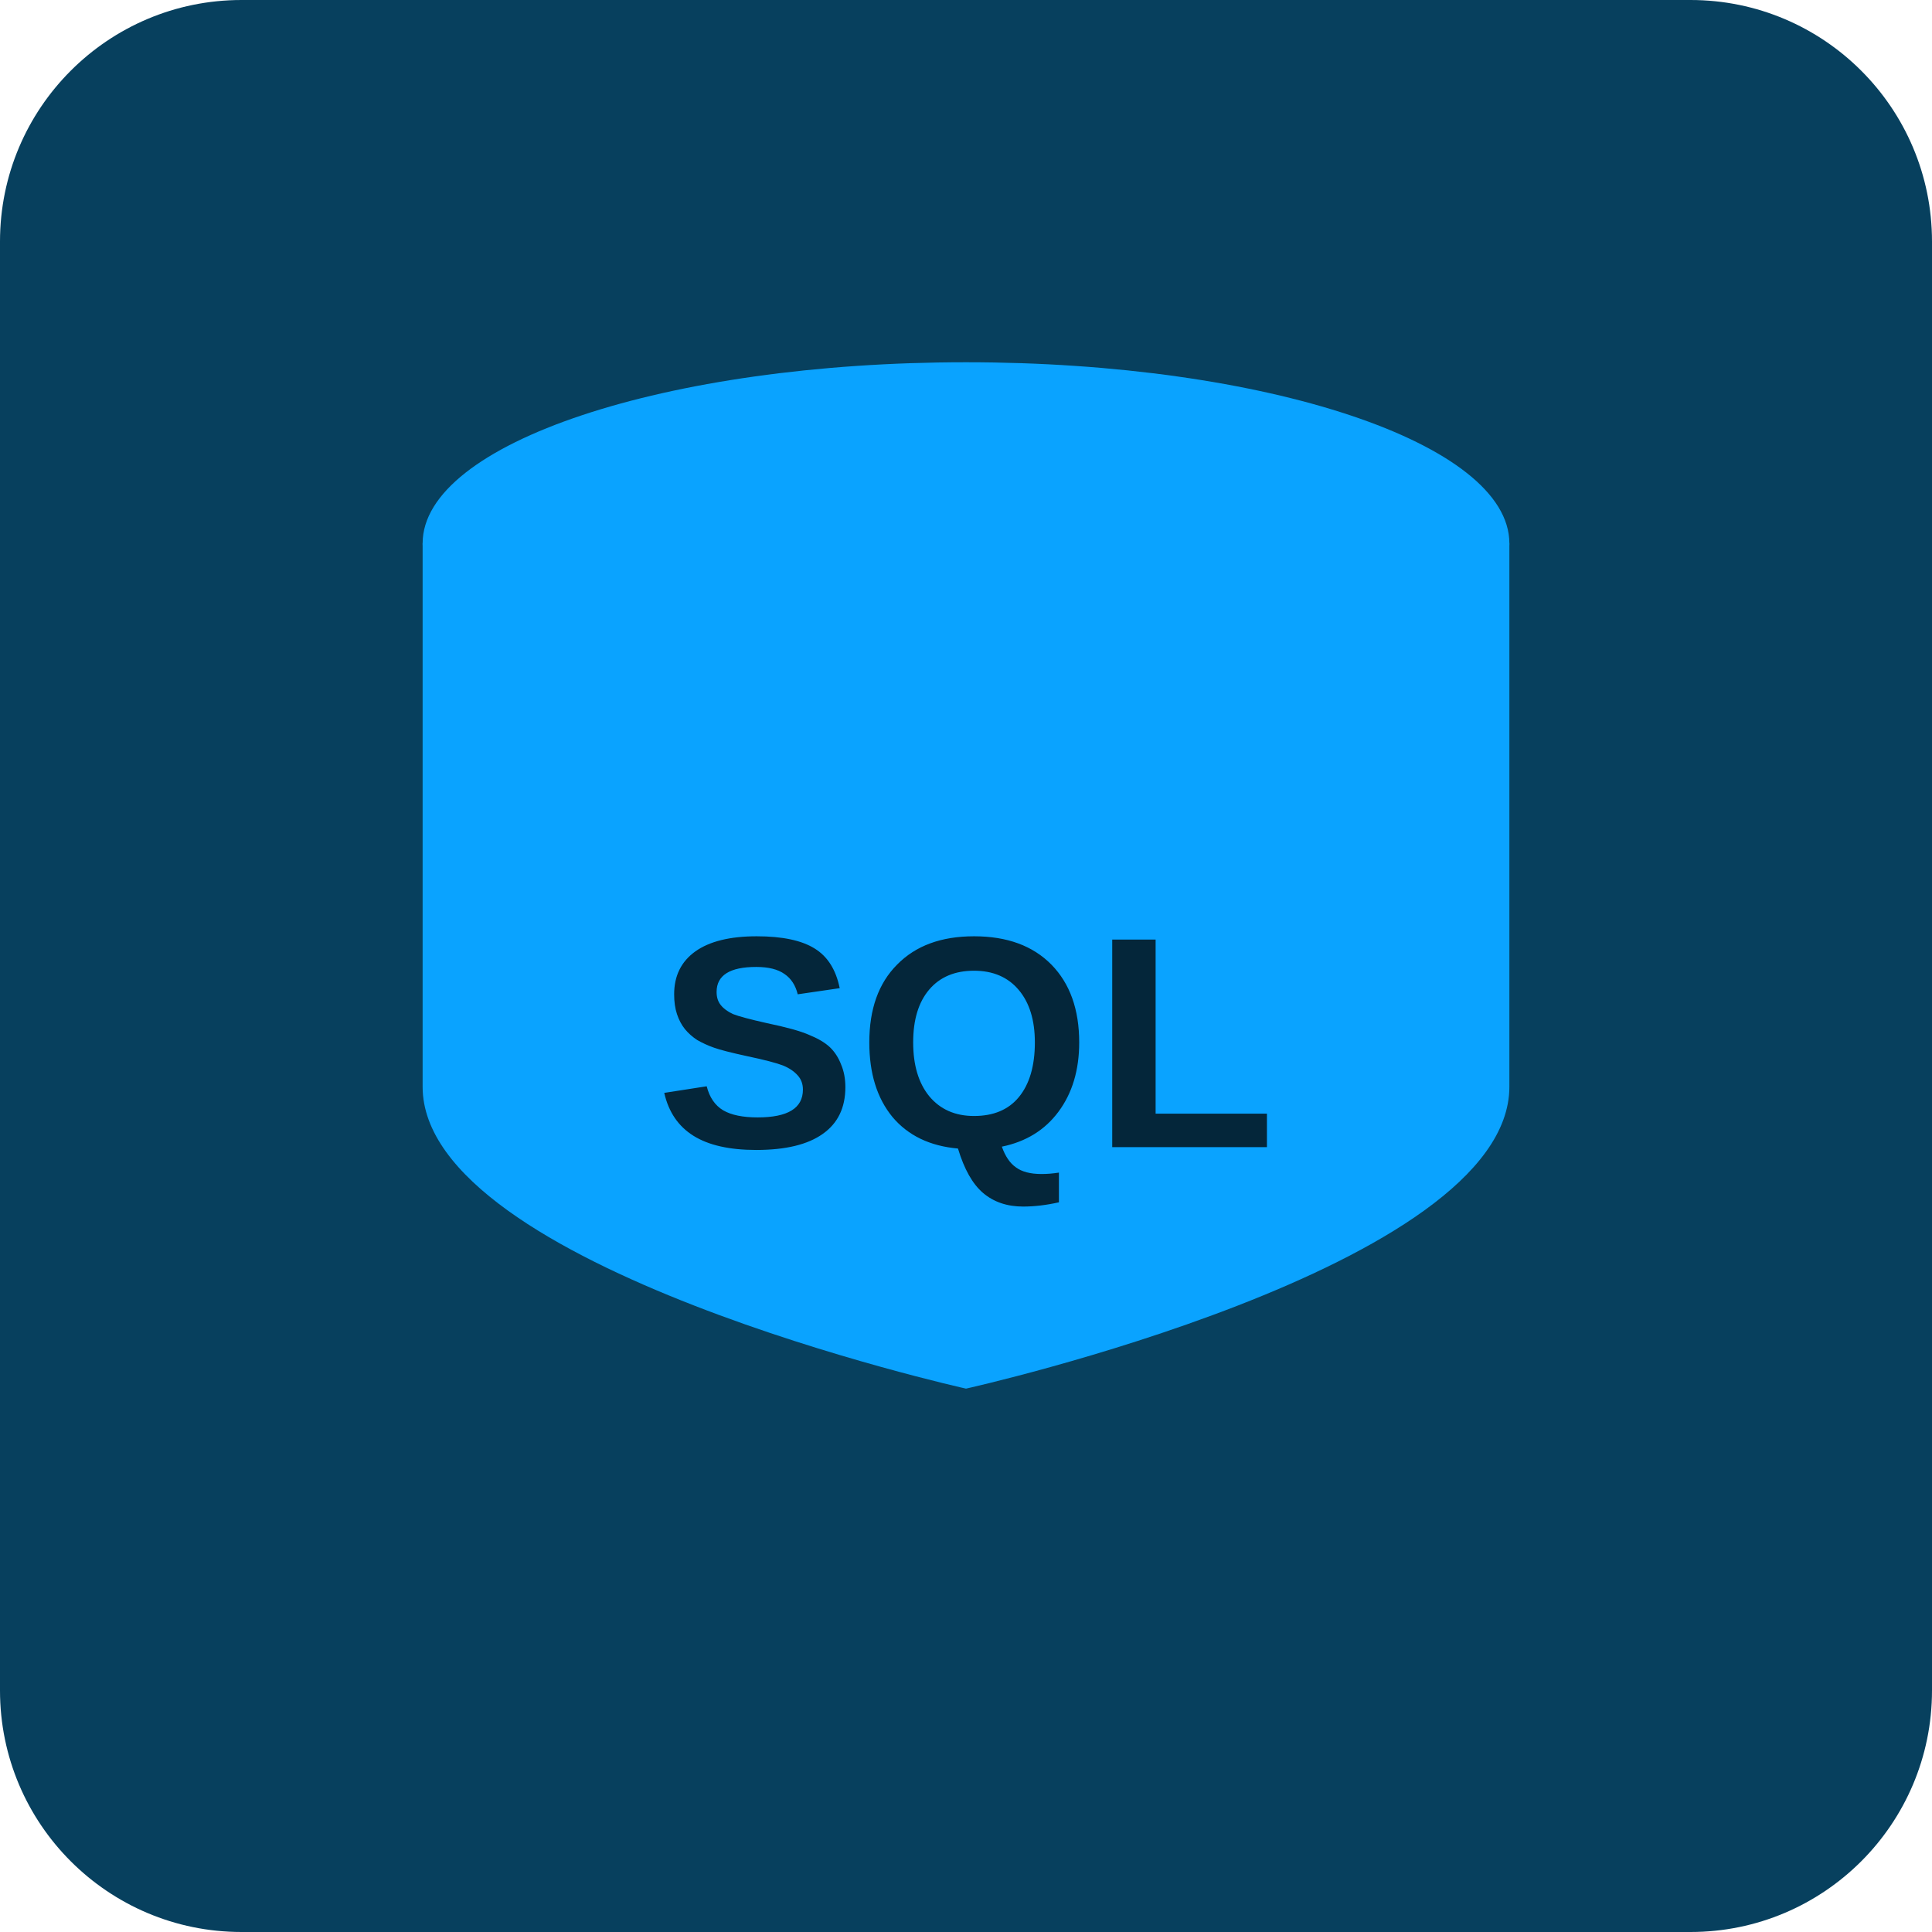
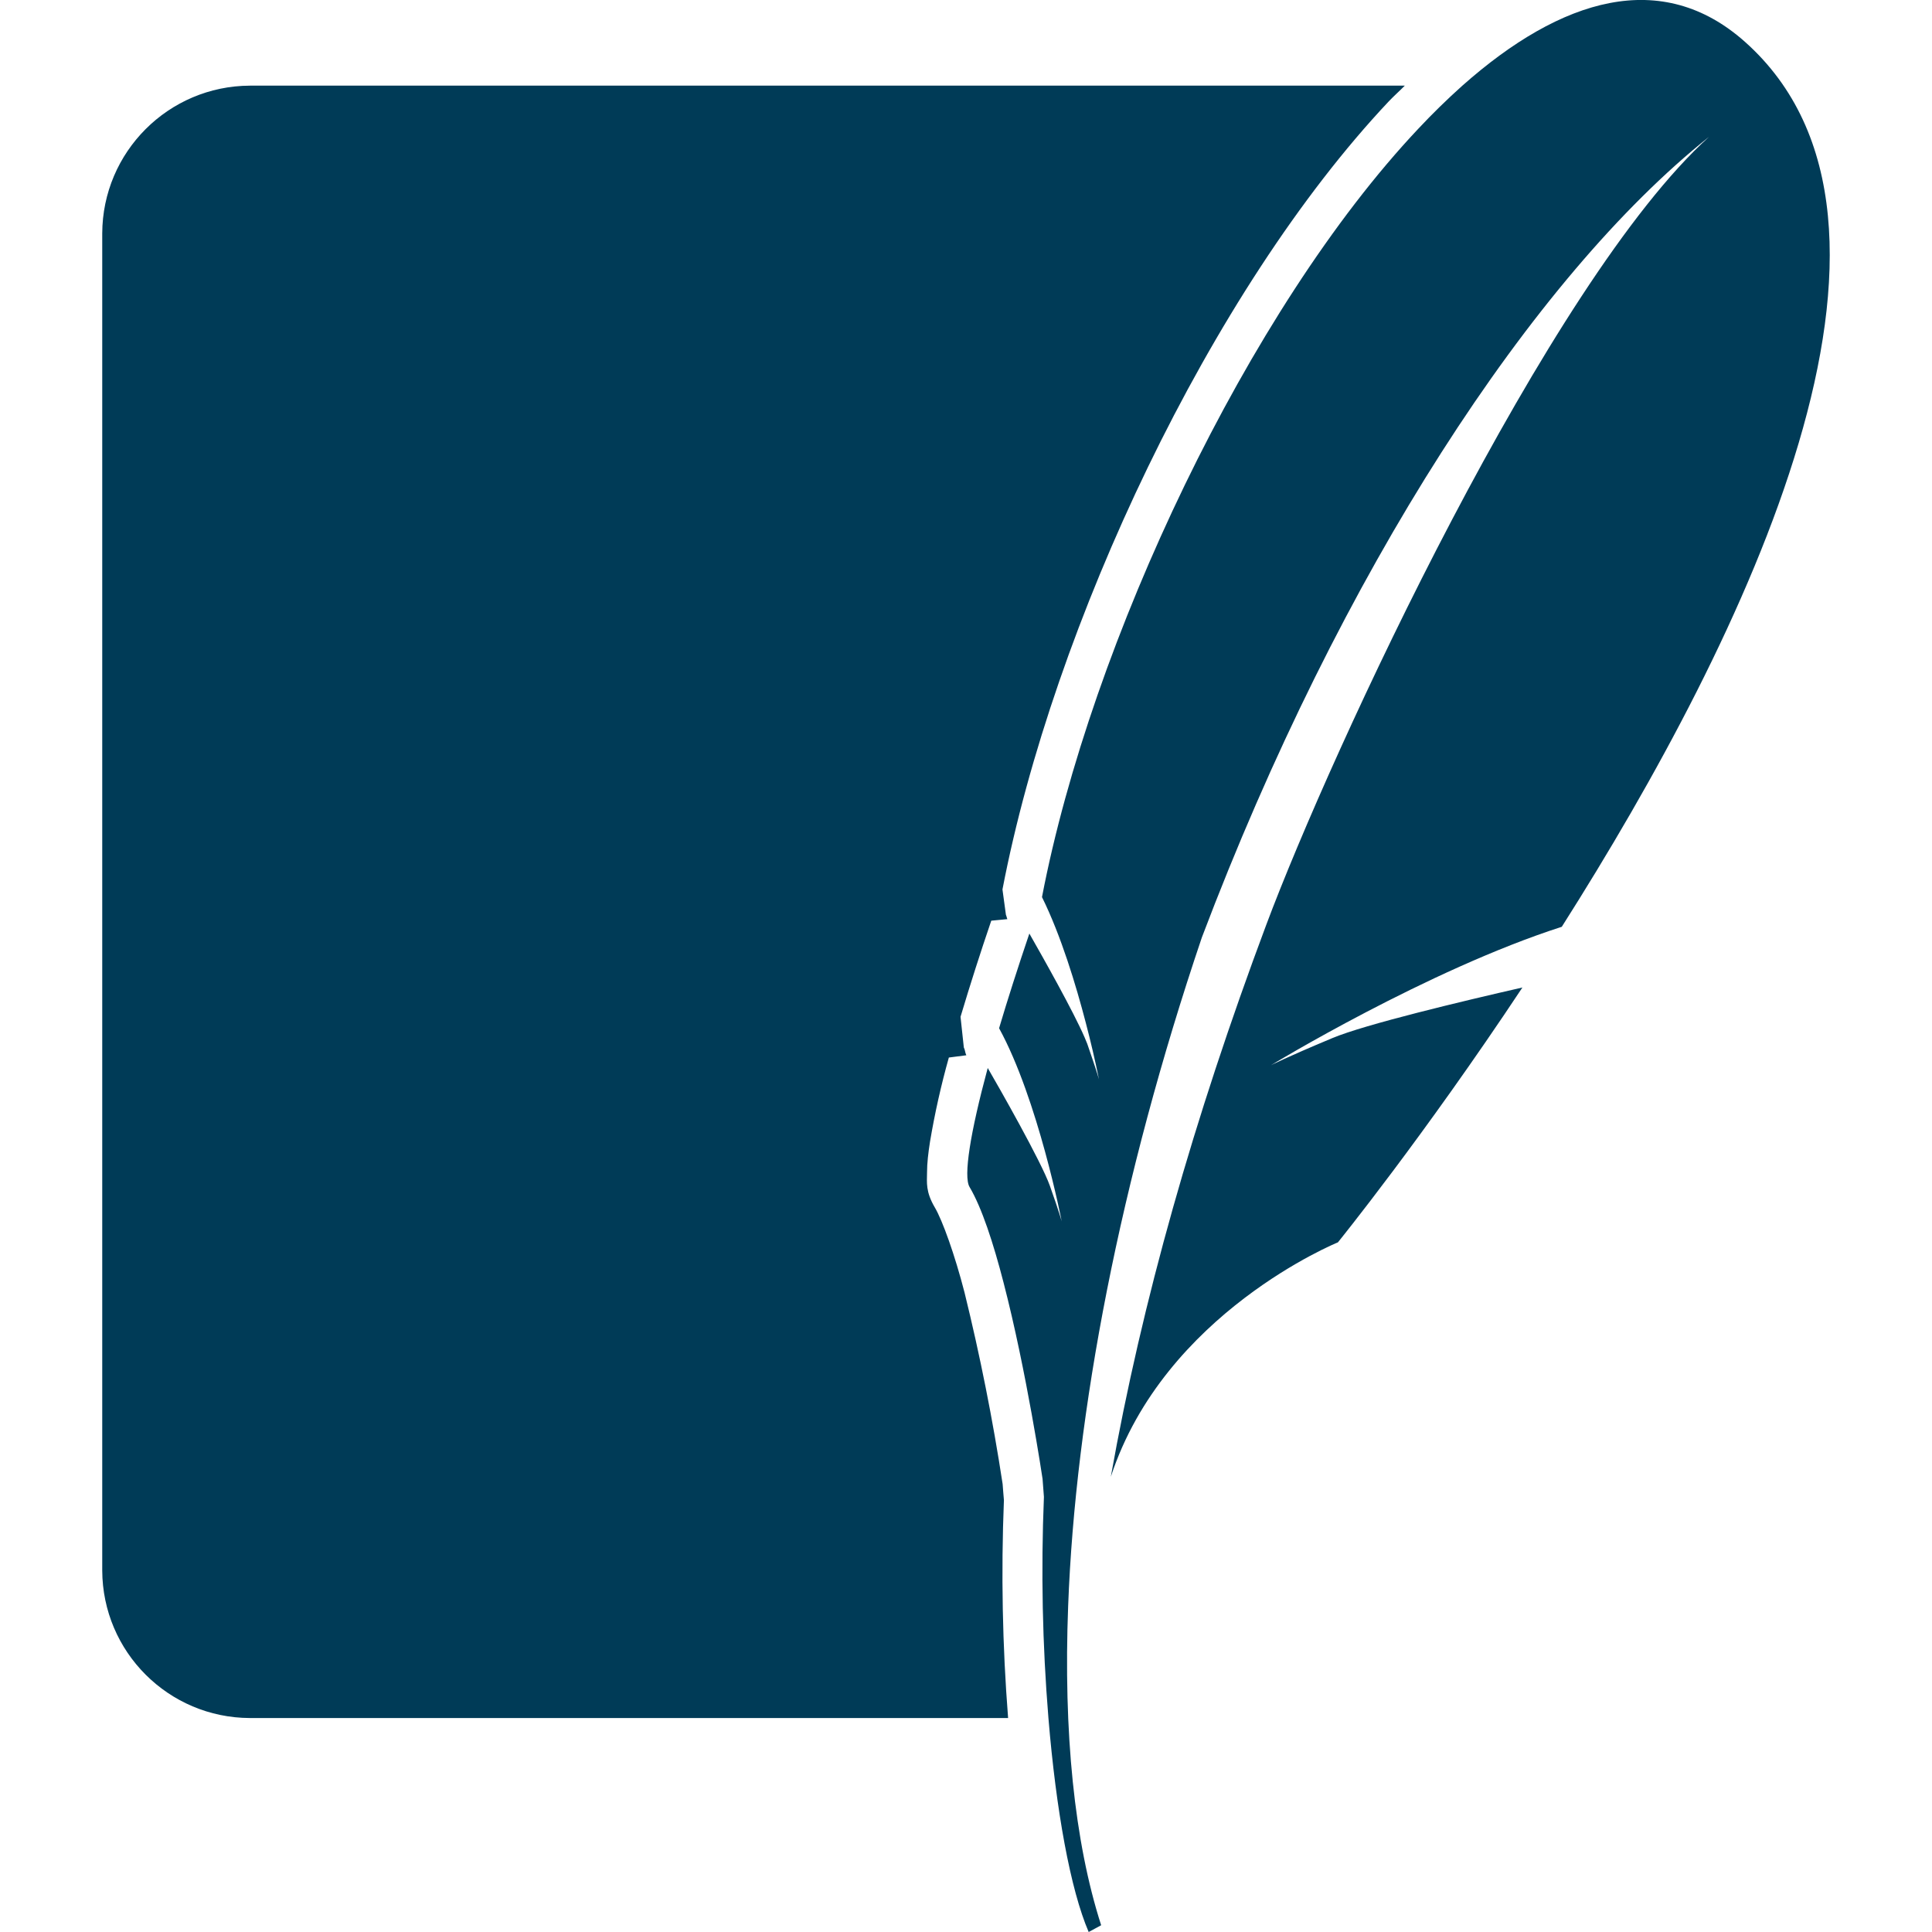
- <svg xmlns="http://www.w3.org/2000/svg" viewBox="0 0 64 64" width="64" height="64">
-   <rect width="64" height="64" rx="8" fill="#07405E" />
-   <ellipse cx="32" cy="18" rx="18" ry="6" fill="#0AA3FF" />
-   <path d="M14 18v18c0 6 18 10 18 10s18-4 18-10V18" fill="#0AA3FF" />
-   <text x="32" y="38" font-family="Arial, Helvetica, sans-serif" font-size="10" fill="#04263A" font-weight="700" text-anchor="middle">SQL</text>
+ <svg xmlns="http://www.w3.org/2000/svg" fill="#003B57" role="img" viewBox="0 0 24 24">
+   <path d="M21.678.521c-1.032-.92-2.28-.55-3.513.544a8.71 8.71 0 0 0-.547.535c-2.109 2.237-4.066 6.38-4.674 9.544.237.48.422 1.093.544 1.561a13.044 13.044 0 0 1 .164.703s-.019-.071-.096-.296l-.05-.146a1.689 1.689 0 0 0-.033-.08c-.138-.32-.518-.995-.686-1.289-.143.423-.27.818-.376 1.176.484.884.778 2.4.778 2.4s-.025-.099-.147-.442c-.107-.303-.644-1.244-.772-1.464-.217.804-.304 1.346-.226 1.478.152.256.296.698.422 1.186.286 1.1.485 2.44.485 2.44l.017.224a22.41 22.41 0 0 0 .056 2.748c.095 1.146.273 2.13.5 2.657l.155-.084c-.334-1.038-.47-2.399-.41-3.967.09-2.398.642-5.29 1.661-8.304 1.723-4.55 4.113-8.201 6.3-9.945-1.993 1.8-4.692 7.63-5.5 9.788-.904 2.416-1.545 4.684-1.931 6.857.666-2.037 2.821-2.912 2.821-2.912s1.057-1.304 2.292-3.166c-.74.169-1.955.458-2.362.629-.6.251-.762.337-.762.337s1.945-1.184 3.613-1.72C21.695 7.9 24.195 2.767 21.678.521m-18.573.543A1.842 1.842 0 0 0 1.27 2.9v16.608a1.84 1.84 0 0 0 1.835 1.834h9.418a22.953 22.953 0 0 1-.052-2.707c-.006-.062-.011-.141-.016-.2a27.01 27.01 0 0 0-.473-2.378c-.121-.47-.275-.898-.369-1.057-.116-.197-.098-.31-.097-.432 0-.12.015-.245.037-.386a9.98 9.98 0 0 1 .234-1.045l.217-.028c-.017-.035-.014-.065-.031-.097l-.041-.381a32.8 32.8 0 0 1 .382-1.194l.2-.019c-.008-.016-.01-.038-.018-.053l-.043-.316c.63-3.28 2.587-7.443 4.8-9.791.066-.069.133-.128.198-.194Z" />
</svg>
